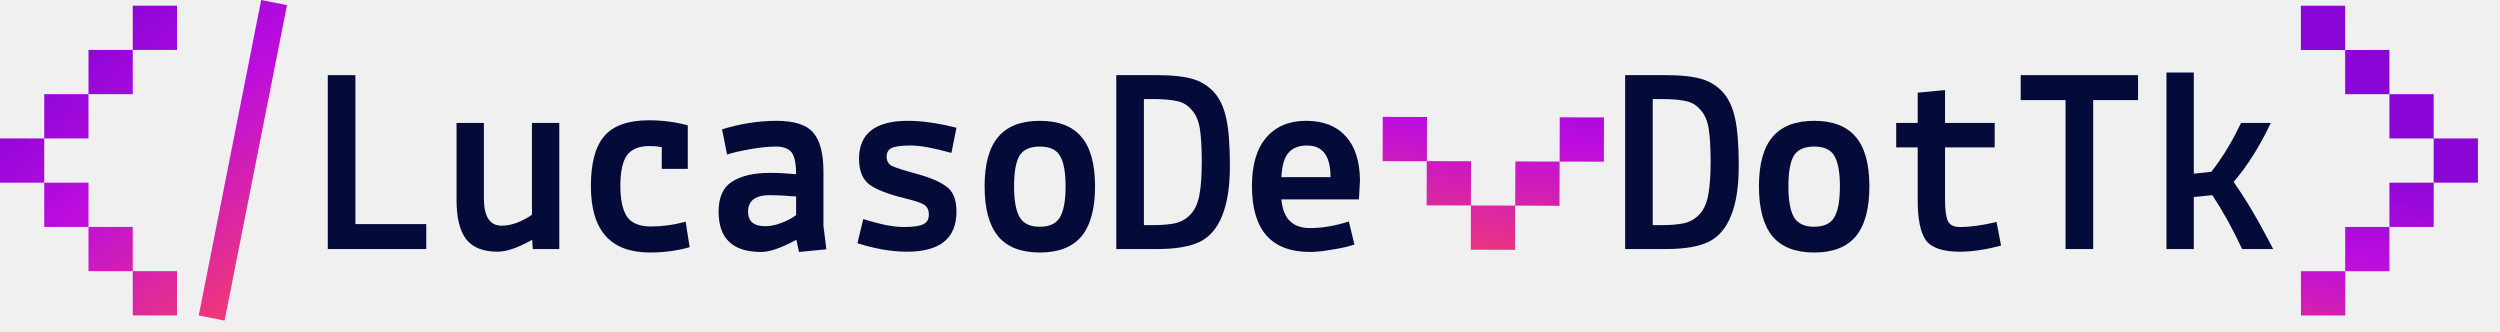
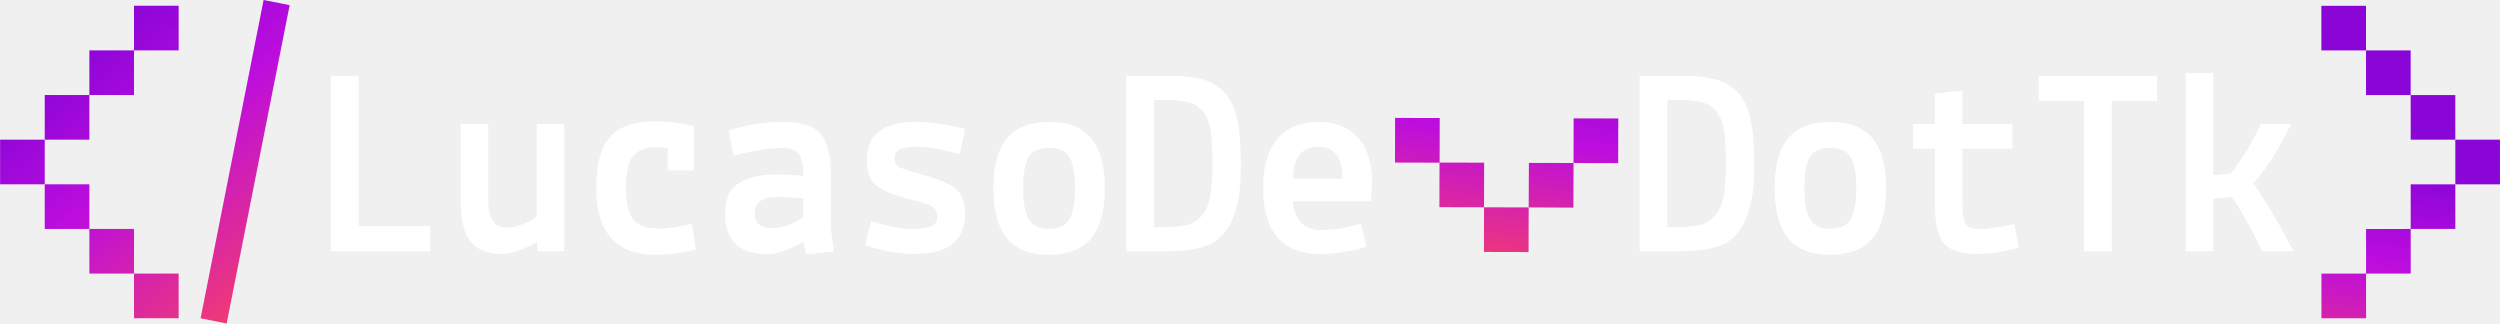
- <svg xmlns="http://www.w3.org/2000/svg" width="113" height="15" viewBox="0 0 113 15" fill="none">
-   <path d="M6 0.257H8V2.257H6V0.257Z" fill="url(#paint0_linear_1_99)" />
-   <path d="M4 2.257H6V4.257H4V2.257Z" fill="url(#paint1_linear_1_99)" />
-   <path d="M2 4.257H4V6.257H2V4.257Z" fill="url(#paint2_linear_1_99)" />
-   <path d="M0 6.257H2V8.257H0V6.257Z" fill="url(#paint3_linear_1_99)" />
-   <path d="M2 8.257H4V10.257H2V8.257Z" fill="url(#paint4_linear_1_99)" />
-   <path d="M4 10.257H6V12.257H4V10.257Z" fill="url(#paint5_linear_1_99)" />
-   <path d="M6 12.257H8V14.257H6V12.257Z" fill="url(#paint6_linear_1_99)" />
-   <path d="M11.806 0L12.973 0.231L10.15 14.492L8.983 14.261L11.806 0Z" fill="url(#paint7_linear_1_99)" />
-   <path d="M62.495 7.283L62.5 5.283L64.5 5.288L64.495 7.288L62.495 7.283Z" fill="url(#paint8_linear_1_99)" />
-   <path d="M64.485 9.283L64.49 7.283L66.49 7.288L66.485 9.288L64.485 9.283Z" fill="url(#paint9_linear_1_99)" />
-   <path d="M66.48 11.288L66.485 9.288L68.485 9.293L68.48 11.293L66.48 11.288Z" fill="url(#paint10_linear_1_99)" />
-   <path d="M68.485 9.293L68.495 7.298L70.495 7.303L70.49 9.303L68.485 9.293Z" fill="url(#paint11_linear_1_99)" />
-   <path d="M70.495 7.303L70.5 5.303L72.5 5.308L72.495 7.308L70.495 7.303Z" fill="url(#paint12_linear_1_99)" />
-   <path d="M106.004 14.259L104.004 14.259L104.003 12.259L106.003 12.259L106.004 14.259Z" fill="url(#paint13_linear_1_99)" />
-   <path d="M108.003 12.258L106.003 12.259L106.003 10.259L108.003 10.258L108.003 12.258Z" fill="url(#paint14_linear_1_99)" />
-   <path d="M110.003 10.258L108.003 10.258L108.002 8.258L110.002 8.258L110.003 10.258Z" fill="url(#paint15_linear_1_99)" />
-   <path d="M112.002 8.257L110.002 8.258L110.002 6.258L112.002 6.257L112.002 8.257Z" fill="url(#paint16_linear_1_99)" />
-   <path d="M110.002 6.258L108.002 6.258L108.001 4.258L110.001 4.258L110.002 6.258Z" fill="url(#paint17_linear_1_99)" />
-   <path d="M108.001 4.258L106.001 4.259L106.001 2.259L108.001 2.258L108.001 4.258Z" fill="url(#paint18_linear_1_99)" />
-   <path d="M106.001 2.259L104.001 2.26L104 0.26L106 0.259L106.001 2.259Z" fill="url(#paint19_linear_1_99)" />
-   <path d="M19.268 10.129V11.257H14.816V3.397H16.064V10.129H19.268Z" fill="#050B39" />
-   <path d="M24.08 11.257L24.056 10.837C23.416 11.197 22.896 11.377 22.496 11.377C21.848 11.377 21.376 11.193 21.08 10.825C20.784 10.449 20.636 9.853 20.636 9.037V5.557H21.872V8.965C21.872 9.789 22.14 10.201 22.676 10.201C23.1 10.201 23.556 10.037 24.044 9.709V5.557H25.28V11.257H24.08Z" fill="#050B39" />
-   <path d="M29.912 7.633V6.649C29.728 6.617 29.548 6.601 29.372 6.601C28.876 6.601 28.528 6.745 28.328 7.033C28.136 7.321 28.04 7.777 28.04 8.401C28.04 9.025 28.14 9.489 28.34 9.793C28.548 10.089 28.908 10.237 29.42 10.237C29.932 10.237 30.456 10.165 30.992 10.021L31.172 11.173C30.612 11.333 30.012 11.413 29.372 11.413C27.596 11.413 26.708 10.413 26.708 8.413C26.708 7.381 26.908 6.629 27.308 6.157C27.716 5.677 28.392 5.437 29.336 5.437C29.944 5.437 30.528 5.513 31.088 5.665V7.633H29.912Z" fill="#050B39" />
-   <path d="M34.592 10.225C34.816 10.225 35.064 10.173 35.336 10.069C35.608 9.965 35.824 9.849 35.984 9.721V8.881C35.504 8.841 35.112 8.821 34.808 8.821C34.144 8.821 33.812 9.069 33.812 9.565C33.812 10.005 34.072 10.225 34.592 10.225ZM34.4 11.389C33.12 11.389 32.48 10.781 32.48 9.565C32.48 8.917 32.684 8.465 33.092 8.209C33.508 7.945 34.08 7.813 34.808 7.813C35.152 7.813 35.544 7.833 35.984 7.873C35.984 7.393 35.916 7.065 35.78 6.889C35.644 6.713 35.408 6.625 35.072 6.625C34.736 6.625 34.344 6.665 33.896 6.745C33.448 6.825 33.104 6.905 32.864 6.985L32.636 5.845C33.476 5.589 34.296 5.461 35.096 5.461C35.896 5.461 36.448 5.637 36.752 5.989C37.064 6.341 37.22 6.937 37.22 7.777V10.213L37.352 11.269L36.116 11.389L35.996 10.837C35.324 11.205 34.792 11.389 34.4 11.389Z" fill="#050B39" />
-   <path d="M38.756 10.993L39.02 9.901C39.78 10.141 40.384 10.261 40.832 10.261C41.28 10.261 41.584 10.217 41.744 10.129C41.904 10.049 41.984 9.905 41.984 9.697C41.984 9.489 41.912 9.341 41.768 9.253C41.624 9.165 41.352 9.073 40.952 8.977C40.16 8.785 39.608 8.573 39.296 8.341C38.984 8.101 38.828 7.713 38.828 7.177C38.828 6.033 39.564 5.461 41.036 5.461C41.668 5.461 42.4 5.565 43.232 5.773L43.004 6.913C42.212 6.689 41.6 6.577 41.168 6.577C40.736 6.577 40.444 6.617 40.292 6.697C40.148 6.769 40.076 6.897 40.076 7.081C40.076 7.265 40.148 7.401 40.292 7.489C40.444 7.569 40.828 7.693 41.444 7.861C42.06 8.029 42.512 8.225 42.8 8.449C43.088 8.665 43.232 9.037 43.232 9.565C43.232 10.773 42.488 11.377 41 11.377C40.304 11.377 39.556 11.249 38.756 10.993Z" fill="#050B39" />
-   <path d="M45.116 6.193C45.524 5.705 46.152 5.461 47 5.461C47.848 5.461 48.476 5.705 48.884 6.193C49.292 6.673 49.496 7.417 49.496 8.425C49.496 9.433 49.292 10.185 48.884 10.681C48.476 11.169 47.848 11.413 47 11.413C46.152 11.413 45.524 11.169 45.116 10.681C44.708 10.185 44.504 9.433 44.504 8.425C44.504 7.417 44.708 6.673 45.116 6.193ZM46.076 7.045C45.916 7.325 45.836 7.785 45.836 8.425C45.836 9.065 45.92 9.529 46.088 9.817C46.256 10.105 46.56 10.249 47 10.249C47.44 10.249 47.744 10.105 47.912 9.817C48.08 9.529 48.164 9.065 48.164 8.425C48.164 7.785 48.08 7.325 47.912 7.045C47.752 6.765 47.448 6.625 47 6.625C46.552 6.625 46.244 6.765 46.076 7.045Z" fill="#050B39" />
-   <path d="M50.456 11.257V3.397H52.328C52.96 3.397 53.468 3.449 53.852 3.553C54.244 3.657 54.576 3.853 54.848 4.141C55.12 4.429 55.312 4.829 55.424 5.341C55.536 5.845 55.592 6.565 55.592 7.501C55.592 8.429 55.476 9.177 55.244 9.745C55.02 10.313 54.68 10.709 54.224 10.933C53.768 11.149 53.128 11.257 52.304 11.257H50.456ZM53.84 9.661C54.024 9.453 54.148 9.169 54.212 8.809C54.284 8.441 54.32 7.945 54.32 7.321C54.32 6.689 54.292 6.193 54.236 5.833C54.18 5.473 54.06 5.189 53.876 4.981C53.7 4.765 53.48 4.629 53.216 4.573C52.952 4.509 52.576 4.477 52.088 4.477H51.704V10.177H52.064C52.528 10.177 52.892 10.145 53.156 10.081C53.428 10.009 53.656 9.869 53.84 9.661Z" fill="#050B39" />
-   <path d="M56.588 8.413C56.588 7.445 56.804 6.713 57.236 6.217C57.668 5.713 58.268 5.461 59.036 5.461C59.804 5.461 60.396 5.689 60.812 6.145C61.236 6.593 61.456 7.253 61.472 8.125L61.424 9.013H57.92C57.992 9.877 58.424 10.309 59.216 10.309C59.768 10.309 60.352 10.209 60.968 10.009L61.22 11.053C60.964 11.141 60.632 11.217 60.224 11.281C59.816 11.353 59.48 11.389 59.216 11.389C57.464 11.389 56.588 10.397 56.588 8.413ZM59.084 6.577C58.708 6.577 58.424 6.689 58.232 6.913C58.048 7.129 57.944 7.493 57.92 8.005H60.14C60.14 7.053 59.788 6.577 59.084 6.577Z" fill="#050B39" />
-   <path d="M73.456 11.257V3.397H75.328C75.96 3.397 76.468 3.449 76.852 3.553C77.244 3.657 77.576 3.853 77.848 4.141C78.12 4.429 78.312 4.829 78.424 5.341C78.536 5.845 78.592 6.565 78.592 7.501C78.592 8.429 78.476 9.177 78.244 9.745C78.02 10.313 77.68 10.709 77.224 10.933C76.768 11.149 76.128 11.257 75.304 11.257H73.456ZM76.84 9.661C77.024 9.453 77.148 9.169 77.212 8.809C77.284 8.441 77.32 7.945 77.32 7.321C77.32 6.689 77.292 6.193 77.236 5.833C77.18 5.473 77.06 5.189 76.876 4.981C76.7 4.765 76.48 4.629 76.216 4.573C75.952 4.509 75.576 4.477 75.088 4.477H74.704V10.177H75.064C75.528 10.177 75.892 10.145 76.156 10.081C76.428 10.009 76.656 9.869 76.84 9.661Z" fill="#050B39" />
-   <path d="M80.116 6.193C80.524 5.705 81.152 5.461 82 5.461C82.848 5.461 83.476 5.705 83.884 6.193C84.292 6.673 84.496 7.417 84.496 8.425C84.496 9.433 84.292 10.185 83.884 10.681C83.476 11.169 82.848 11.413 82 11.413C81.152 11.413 80.524 11.169 80.116 10.681C79.708 10.185 79.504 9.433 79.504 8.425C79.504 7.417 79.708 6.673 80.116 6.193ZM81.076 7.045C80.916 7.325 80.836 7.785 80.836 8.425C80.836 9.065 80.92 9.529 81.088 9.817C81.256 10.105 81.56 10.249 82 10.249C82.44 10.249 82.744 10.105 82.912 9.817C83.08 9.529 83.164 9.065 83.164 8.425C83.164 7.785 83.08 7.325 82.912 7.045C82.752 6.765 82.448 6.625 82 6.625C81.552 6.625 81.244 6.765 81.076 7.045Z" fill="#050B39" />
-   <path d="M85.708 6.661V5.557H86.68V4.189L87.916 4.069V5.557H90.16V6.661H87.916V9.061C87.916 9.501 87.96 9.813 88.048 9.997C88.136 10.173 88.316 10.261 88.588 10.261C89.06 10.261 89.612 10.185 90.244 10.033L90.448 11.101C89.752 11.285 89.132 11.377 88.588 11.377C87.82 11.377 87.308 11.205 87.052 10.861C86.804 10.517 86.68 9.917 86.68 9.061V6.661H85.708Z" fill="#050B39" />
-   <path d="M91.336 4.525V3.397H96.64V4.525H94.612V11.257H93.364V4.525H91.336Z" fill="#050B39" />
-   <path d="M97.924 11.257V3.277H99.16V7.849L99.952 7.765C100.4 7.189 100.792 6.565 101.128 5.893L101.296 5.557H102.64C102.136 6.621 101.576 7.509 100.96 8.221C101.472 8.949 101.988 9.809 102.508 10.801L102.748 11.257H101.344C100.952 10.409 100.504 9.597 100 8.821L99.16 8.905V11.257H97.924Z" fill="#050B39" />
+ <svg xmlns="http://www.w3.org/2000/svg" width="22727" height="2941" viewBox="0 0 22727 2941" fill="none">
+   <path d="M1218.31 52.212H1624.12V458.024H1218.31V52.212Z" fill="url(#paint0_linear_1_99)" />
+   <path d="M812.497 458.024H1218.31V863.835H812.497V458.024Z" fill="url(#paint1_linear_1_99)" />
+   <path d="M406.686 863.835H812.497V1269.65H406.686V863.835Z" fill="url(#paint2_linear_1_99)" />
+   <path d="M0.875 1269.65H406.686V1675.46H0.875V1269.65Z" fill="url(#paint3_linear_1_99)" />
+   <path d="M406.686 1675.46H812.497V2081.27H406.686V1675.46Z" fill="url(#paint4_linear_1_99)" />
+   <path d="M812.497 2081.27H1218.31V2487.08H812.497V2081.27Z" fill="url(#paint5_linear_1_99)" />
+   <path d="M1218.31 2487.08H1624.12V2892.89H1218.31V2487.08Z" fill="url(#paint6_linear_1_99)" />
+   <path d="M2396.37 0L2633.22 46.887L2060.41 2940.57L1823.55 2893.69L2396.37 0Z" fill="url(#paint7_linear_1_99)" />
+   <path d="M12681.5 1477.81L12682.5 1072L13088.3 1073L13087.3 1478.81L12681.5 1477.81Z" fill="url(#paint8_linear_1_99)" />
+   <path d="M13085.3 1883.62L13086.3 1477.81L13492.1 1478.81L13491.1 1884.62L13085.3 1883.62Z" fill="url(#paint9_linear_1_99)" />
+   <path d="M13490.1 2290.43L13491.1 1884.62L13896.9 1885.62L13895.9 2291.43L13490.1 2290.43Z" fill="url(#paint10_linear_1_99)" />
+   <path d="M13896.9 1885.62L13898.9 1480.82L14304.7 1481.82L14303.7 1887.63L13896.9 1885.62Z" fill="url(#paint11_linear_1_99)" />
+   <path d="M14304.7 1481.82L14305.7 1076.01L14711.5 1077.01L14710.5 1482.82L14304.7 1481.82Z" fill="url(#paint12_linear_1_99)" />
+   <path d="M21509.6 2893.22L21103.8 2893.33L21103.7 2487.52L21509.5 2487.41L21509.6 2893.22Z" fill="url(#paint13_linear_1_99)" />
+   <path d="M21915.3 2487.3L21509.5 2487.41L21509.4 2081.6L21915.2 2081.49L21915.3 2487.3Z" fill="url(#paint14_linear_1_99)" />
+   <path d="M22321 2081.38L21915.2 2081.49L21915.1 1675.68L22320.9 1675.57L22321 2081.38Z" fill="url(#paint15_linear_1_99)" />
+   <path d="M22726.7 1675.45L22320.9 1675.57L22320.8 1269.75L22726.6 1269.64L22726.7 1675.45Z" fill="url(#paint16_linear_1_99)" />
+   <path d="M22320.8 1269.75L21915 1269.87L21914.9 864.055L22320.7 863.944L22320.8 1269.75Z" fill="url(#paint17_linear_1_99)" />
+   <path d="M21914.9 864.055L21509.1 864.167L21509 458.356L21914.8 458.244L21914.9 864.055Z" fill="url(#paint18_linear_1_99)" />
+   <path d="M21509 458.356L21103.2 458.467L21103 52.656L21508.9 52.544L21509 458.356Z" fill="url(#paint19_linear_1_99)" />
+   <path d="M3910.45 2055.3V2284.18H3007.11V689.343H3260.34V2055.3H3910.45Z" fill="white" />
+   <path d="M4886.83 2284.18L4881.96 2198.96C4752.1 2272.01 4646.59 2308.53 4565.42 2308.53C4433.94 2308.53 4338.17 2271.2 4278.11 2196.53C4218.05 2120.23 4188.02 1999.3 4188.02 1833.73V1127.62H4438.81V1819.12C4438.81 1986.32 4493.19 2069.91 4601.95 2069.91C4687.98 2069.91 4780.5 2036.64 4879.52 1970.08V1127.62H5130.31V2284.18H4886.83Z" fill="white" />
+   <path d="M6070.17 1548.85V1349.19C6032.84 1342.7 5996.31 1339.45 5960.6 1339.45C5859.96 1339.45 5789.35 1368.67 5748.77 1427.11C5709.81 1485.54 5690.33 1578.07 5690.33 1704.68C5690.33 1831.3 5710.62 1925.44 5751.2 1987.13C5793.41 2047.19 5866.45 2077.22 5970.34 2077.22C6074.23 2077.22 6180.55 2062.61 6289.31 2033.39L6325.83 2267.14C6212.21 2299.6 6090.46 2315.83 5960.6 2315.83C5600.24 2315.83 5420.06 2112.93 5420.06 1707.12C5420.06 1497.72 5460.64 1345.13 5541.81 1249.36C5624.59 1151.97 5761.76 1103.27 5953.3 1103.27C6076.67 1103.27 6195.16 1118.69 6308.79 1149.53V1548.85H6070.17Z" fill="white" />
+   <path d="M7019.77 2074.78C7065.22 2074.78 7115.54 2064.23 7170.73 2043.13C7225.92 2022.03 7269.75 1998.49 7302.21 1972.52V1802.08C7204.82 1793.96 7125.28 1789.9 7063.6 1789.9C6928.87 1789.9 6861.5 1840.22 6861.5 1940.86C6861.5 2030.14 6914.26 2074.78 7019.77 2074.78ZM6980.81 2310.96C6721.09 2310.96 6591.23 2187.6 6591.23 1940.86C6591.23 1809.38 6632.63 1717.67 6715.41 1665.72C6799.82 1612.16 6915.88 1585.37 7063.6 1585.37C7133.4 1585.37 7212.94 1589.43 7302.21 1597.55C7302.21 1500.15 7288.42 1433.6 7260.82 1397.89C7233.23 1362.18 7185.34 1344.32 7117.16 1344.32C7048.99 1344.32 6969.45 1352.44 6878.55 1368.67C6787.65 1384.9 6717.85 1401.14 6669.15 1417.37L6622.89 1186.06C6793.33 1134.11 6959.71 1108.14 7122.03 1108.14C7284.36 1108.14 7396.36 1143.85 7458.05 1215.27C7521.35 1286.7 7553.01 1407.63 7553.01 1578.07V2072.35L7579.79 2286.62L7329 2310.96L7304.65 2198.96C7168.3 2273.63 7060.35 2310.96 6980.81 2310.96Z" fill="white" />
+   <path d="M7864.67 2230.61L7918.24 2009.04C8072.44 2057.74 8195 2082.09 8285.9 2082.09C8376.8 2082.09 8438.49 2073.16 8470.95 2055.3C8503.42 2039.07 8519.65 2009.85 8519.65 1967.65C8519.65 1925.44 8505.04 1895.41 8475.82 1877.56C8446.6 1859.7 8391.41 1841.04 8310.25 1821.56C8149.55 1782.6 8037.54 1739.58 7974.24 1692.51C7910.93 1643.81 7879.28 1565.08 7879.28 1456.33C7879.28 1224.2 8028.62 1108.14 8327.29 1108.14C8455.53 1108.14 8604.06 1129.24 8772.87 1171.45L8726.61 1402.76C8565.91 1357.31 8441.73 1334.58 8354.08 1334.58C8266.42 1334.58 8207.17 1342.7 8176.33 1358.93C8147.11 1373.54 8132.5 1399.51 8132.5 1436.85C8132.5 1474.18 8147.11 1501.78 8176.33 1519.63C8207.17 1535.87 8285.09 1561.03 8410.08 1595.11C8535.07 1629.2 8626.78 1668.97 8685.22 1714.42C8743.66 1758.25 8772.87 1833.73 8772.87 1940.86C8772.87 2185.97 8621.91 2308.53 8319.99 2308.53C8178.77 2308.53 8026.99 2282.56 7864.67 2230.61Z" fill="white" />
+   <path d="M9155.15 1256.67C9237.93 1157.65 9365.36 1108.14 9537.42 1108.14C9709.49 1108.14 9836.91 1157.65 9919.7 1256.67C10002.5 1354.06 10043.9 1505.02 10043.9 1709.55C10043.9 1914.08 10002.5 2066.67 9919.7 2167.31C9836.91 2266.33 9709.49 2315.83 9537.42 2315.83C9365.36 2315.83 9237.93 2266.33 9155.15 2167.31C9072.36 2066.67 9030.97 1914.08 9030.97 1709.55C9030.97 1505.02 9072.36 1354.06 9155.15 1256.67ZM9349.94 1429.54C9317.47 1486.36 9301.24 1579.69 9301.24 1709.55C9301.24 1839.41 9318.28 1933.56 9352.37 1992C9386.46 2050.43 9448.14 2079.65 9537.42 2079.65C9626.7 2079.65 9688.38 2050.43 9722.47 1992C9756.56 1933.56 9773.6 1839.41 9773.6 1709.55C9773.6 1579.69 9756.56 1486.36 9722.47 1429.54C9690.01 1372.73 9628.32 1344.32 9537.42 1344.32C9446.52 1344.32 9384.03 1372.73 9349.94 1429.54Z" fill="white" />
+   <path d="M10238.7 2284.18V689.343H10618.5C10746.7 689.343 10849.8 699.894 10927.7 720.997C11007.3 742.099 11074.6 781.868 11129.8 840.305C11185 898.742 11224 979.904 11246.7 1083.79C11269.4 1186.06 11280.8 1332.15 11280.8 1522.07C11280.8 1710.36 11257.3 1862.14 11210.2 1977.39C11164.7 2092.64 11095.7 2172.99 11003.2 2218.44C10910.7 2262.27 10780.8 2284.18 10613.6 2284.18H10238.7ZM10925.3 1960.34C10962.6 1918.14 10987.8 1860.51 11000.8 1787.47C11015.4 1712.8 11022.7 1612.16 11022.7 1485.54C11022.7 1357.31 11017 1256.67 11005.6 1183.62C10994.3 1110.58 10969.9 1052.95 10932.6 1010.75C10896.9 966.918 10852.3 939.323 10798.7 927.96C10745.1 914.974 10668.8 908.481 10569.8 908.481H10491.9V2065.04H10564.9C10659.1 2065.04 10732.9 2058.55 10786.5 2045.56C10841.7 2030.95 10888 2002.55 10925.3 1960.34Z" fill="white" />
+   <path d="M11482.9 1707.12C11482.9 1510.71 11526.7 1362.18 11614.4 1261.54C11702 1159.27 11823.8 1108.14 11979.6 1108.14C12135.4 1108.14 12255.5 1154.4 12340 1246.93C12426 1337.83 12470.6 1471.75 12473.9 1648.68L12464.1 1828.86H11753.2C11767.8 2004.17 11855.4 2091.83 12016.1 2091.83C12128.1 2091.83 12246.6 2071.54 12371.6 2030.95L12422.7 2242.79C12370.8 2260.64 12303.4 2276.06 12220.6 2289.05C12137.9 2303.66 12069.7 2310.96 12016.1 2310.96C11660.6 2310.96 11482.9 2109.68 11482.9 1707.12ZM11989.3 1334.58C11913 1334.58 11855.4 1357.31 11816.5 1402.76C11779.1 1446.59 11758 1520.44 11753.2 1624.33H12203.6C12203.6 1431.17 12132.2 1334.58 11989.3 1334.58Z" fill="white" />
+   <path d="M14905.5 2284.18V689.343H15285.3C15413.6 689.343 15516.6 699.894 15594.6 720.997C15674.1 742.099 15741.5 781.868 15796.7 840.305C15851.8 898.742 15890.8 979.904 15913.5 1083.79C15936.3 1186.06 15947.6 1332.15 15947.6 1522.07C15947.6 1710.36 15924.1 1862.14 15877 1977.39C15831.6 2092.64 15762.6 2172.99 15670 2218.44C15577.5 2262.27 15447.7 2284.18 15280.5 2284.18H14905.5ZM15592.1 1960.34C15629.5 1918.14 15654.6 1860.51 15667.6 1787.47C15682.2 1712.8 15689.5 1612.16 15689.5 1485.54C15689.5 1357.31 15683.8 1256.67 15672.5 1183.62C15661.1 1110.58 15636.8 1052.95 15599.4 1010.75C15563.7 966.918 15519.1 939.323 15465.5 927.96C15411.9 914.974 15335.7 908.481 15236.6 908.481H15158.7V2065.04H15231.8C15325.9 2065.04 15399.8 2058.55 15453.3 2045.56C15508.5 2030.95 15554.8 2002.55 15592.1 1960.34Z" fill="white" />
+   <path d="M16256.8 1256.67C16339.6 1157.65 16467.1 1108.14 16639.1 1108.14C16811.2 1108.14 16938.6 1157.65 17021.4 1256.67C17104.2 1354.06 17145.6 1505.02 17145.6 1709.55C17145.6 1914.08 17104.2 2066.67 17021.4 2167.31C16938.6 2266.33 16811.2 2315.83 16639.1 2315.83C16467.1 2315.83 16339.6 2266.33 16256.8 2167.31C16174.1 2066.67 16132.7 1914.08 16132.7 1709.55C16132.7 1505.02 16174.1 1354.06 16256.8 1256.67ZM16451.6 1429.54C16419.2 1486.36 16402.9 1579.69 16402.9 1709.55C16402.9 1839.41 16420 1933.56 16454.1 1992C16488.2 2050.43 16549.8 2079.65 16639.1 2079.65C16728.4 2079.65 16790.1 2050.43 16824.2 1992C16858.3 1933.56 16875.3 1839.41 16875.3 1709.55C16875.3 1579.69 16858.3 1486.36 16824.2 1429.54C16791.7 1372.73 16730 1344.32 16639.1 1344.32C16548.2 1344.32 16485.7 1372.73 16451.6 1429.54Z" fill="white" />
+   <path d="M17391.5 1351.63V1127.62H17588.7V850.044L17839.5 825.696V1127.62H18294.8V1351.63H17839.5V1838.6C17839.5 1927.88 17848.4 1991.19 17866.3 2028.52C17884.1 2064.23 17920.7 2082.09 17975.9 2082.09C18071.6 2082.09 18183.6 2066.67 18311.9 2035.82L18353.3 2252.53C18212 2289.86 18086.2 2308.53 17975.9 2308.53C17820 2308.53 17716.1 2273.63 17664.2 2203.83C17613.9 2134.03 17588.7 2012.29 17588.7 1838.6V1351.63H17391.5Z" fill="white" />
+   <path d="M18533.4 918.221V689.343H19609.7V918.221H19198.2V2284.18H18944.9V918.221H18533.4Z" fill="white" />
+   <path d="M19870.2 2284.18V664.995H20121V1592.68L20281.7 1575.63C20372.6 1458.76 20452.1 1332.15 20520.3 1195.8L20554.4 1127.62H20827.1C20724.8 1343.51 20611.2 1523.69 20486.2 1668.16C20590.1 1815.88 20694.8 1990.37 20800.3 2191.66L20849 2284.18H20564.1C20484.6 2112.12 20393.7 1947.36 20291.4 1789.9L20121 1806.95V2284.18H19870.2Z" fill="white" />
  <defs>
-     <linearGradient id="paint0_linear_1_99" x1="3" y1="2.5" x2="11.5" y2="13" gradientUnits="userSpaceOnUse">
+     <linearGradient id="paint0_linear_1_99" x1="609.592" y1="507.264" x2="2334.29" y2="2637.77" gradientUnits="userSpaceOnUse">
      <stop stop-color="#8A06D7" />
      <stop offset="0.432" stop-color="#BC0DDE" />
      <stop offset="1" stop-color="#EE387A" />
    </linearGradient>
-     <linearGradient id="paint1_linear_1_99" x1="3" y1="2.5" x2="11.5" y2="13" gradientUnits="userSpaceOnUse">
+     <linearGradient id="paint1_linear_1_99" x1="609.592" y1="507.264" x2="2334.29" y2="2637.77" gradientUnits="userSpaceOnUse">
      <stop stop-color="#8A06D7" />
      <stop offset="0.432" stop-color="#BC0DDE" />
      <stop offset="1" stop-color="#EE387A" />
    </linearGradient>
-     <linearGradient id="paint2_linear_1_99" x1="3" y1="2.5" x2="11.5" y2="13" gradientUnits="userSpaceOnUse">
+     <linearGradient id="paint2_linear_1_99" x1="609.592" y1="507.264" x2="2334.29" y2="2637.77" gradientUnits="userSpaceOnUse">
      <stop stop-color="#8A06D7" />
      <stop offset="0.432" stop-color="#BC0DDE" />
      <stop offset="1" stop-color="#EE387A" />
    </linearGradient>
-     <linearGradient id="paint3_linear_1_99" x1="3" y1="2.5" x2="11.5" y2="13" gradientUnits="userSpaceOnUse">
+     <linearGradient id="paint3_linear_1_99" x1="609.592" y1="507.264" x2="2334.29" y2="2637.77" gradientUnits="userSpaceOnUse">
      <stop stop-color="#8A06D7" />
      <stop offset="0.432" stop-color="#BC0DDE" />
      <stop offset="1" stop-color="#EE387A" />
    </linearGradient>
-     <linearGradient id="paint4_linear_1_99" x1="3" y1="2.5" x2="11.5" y2="13" gradientUnits="userSpaceOnUse">
+     <linearGradient id="paint4_linear_1_99" x1="609.592" y1="507.264" x2="2334.29" y2="2637.77" gradientUnits="userSpaceOnUse">
      <stop stop-color="#8A06D7" />
      <stop offset="0.432" stop-color="#BC0DDE" />
      <stop offset="1" stop-color="#EE387A" />
    </linearGradient>
-     <linearGradient id="paint5_linear_1_99" x1="3" y1="2.5" x2="11.5" y2="13" gradientUnits="userSpaceOnUse">
+     <linearGradient id="paint5_linear_1_99" x1="609.592" y1="507.264" x2="2334.29" y2="2637.77" gradientUnits="userSpaceOnUse">
      <stop stop-color="#8A06D7" />
      <stop offset="0.432" stop-color="#BC0DDE" />
      <stop offset="1" stop-color="#EE387A" />
    </linearGradient>
-     <linearGradient id="paint6_linear_1_99" x1="3" y1="2.5" x2="11.5" y2="13" gradientUnits="userSpaceOnUse">
+     <linearGradient id="paint6_linear_1_99" x1="609.592" y1="507.264" x2="2334.29" y2="2637.77" gradientUnits="userSpaceOnUse">
      <stop stop-color="#8A06D7" />
      <stop offset="0.432" stop-color="#BC0DDE" />
      <stop offset="1" stop-color="#EE387A" />
    </linearGradient>
-     <linearGradient id="paint7_linear_1_99" x1="3" y1="2.5" x2="11.5" y2="13" gradientUnits="userSpaceOnUse">
+     <linearGradient id="paint7_linear_1_99" x1="609.592" y1="507.264" x2="2334.29" y2="2637.77" gradientUnits="userSpaceOnUse">
      <stop stop-color="#8A06D7" />
      <stop offset="0.432" stop-color="#BC0DDE" />
      <stop offset="1" stop-color="#EE387A" />
    </linearGradient>
-     <linearGradient id="paint8_linear_1_99" x1="84.5" y1="0.5" x2="82.5" y2="14" gradientUnits="userSpaceOnUse">
+     <linearGradient id="paint8_linear_1_99" x1="17146.4" y1="101.45" x2="16740.6" y2="2840.68" gradientUnits="userSpaceOnUse">
      <stop offset="0.266" stop-color="#8A06D7" />
      <stop offset="0.581" stop-color="#BC0DDE" />
      <stop offset="1" stop-color="#EE387A" />
    </linearGradient>
-     <linearGradient id="paint9_linear_1_99" x1="84.5" y1="0.5" x2="82.5" y2="14" gradientUnits="userSpaceOnUse">
+     <linearGradient id="paint9_linear_1_99" x1="17146.4" y1="101.45" x2="16740.6" y2="2840.68" gradientUnits="userSpaceOnUse">
      <stop offset="0.266" stop-color="#8A06D7" />
      <stop offset="0.581" stop-color="#BC0DDE" />
      <stop offset="1" stop-color="#EE387A" />
    </linearGradient>
-     <linearGradient id="paint10_linear_1_99" x1="84.5" y1="0.5" x2="82.5" y2="14" gradientUnits="userSpaceOnUse">
+     <linearGradient id="paint10_linear_1_99" x1="17146.4" y1="101.45" x2="16740.6" y2="2840.68" gradientUnits="userSpaceOnUse">
      <stop offset="0.266" stop-color="#8A06D7" />
      <stop offset="0.581" stop-color="#BC0DDE" />
      <stop offset="1" stop-color="#EE387A" />
    </linearGradient>
-     <linearGradient id="paint11_linear_1_99" x1="84.5" y1="0.5" x2="82.5" y2="14" gradientUnits="userSpaceOnUse">
+     <linearGradient id="paint11_linear_1_99" x1="17146.4" y1="101.45" x2="16740.6" y2="2840.68" gradientUnits="userSpaceOnUse">
      <stop offset="0.266" stop-color="#8A06D7" />
      <stop offset="0.581" stop-color="#BC0DDE" />
      <stop offset="1" stop-color="#EE387A" />
    </linearGradient>
-     <linearGradient id="paint12_linear_1_99" x1="84.5" y1="0.5" x2="82.5" y2="14" gradientUnits="userSpaceOnUse">
+     <linearGradient id="paint12_linear_1_99" x1="17146.4" y1="101.45" x2="16740.6" y2="2840.68" gradientUnits="userSpaceOnUse">
      <stop offset="0.266" stop-color="#8A06D7" />
      <stop offset="0.581" stop-color="#BC0DDE" />
      <stop offset="1" stop-color="#EE387A" />
    </linearGradient>
-     <linearGradient id="paint13_linear_1_99" x1="84.5" y1="0.5" x2="82.5" y2="14" gradientUnits="userSpaceOnUse">
+     <linearGradient id="paint13_linear_1_99" x1="17146.4" y1="101.45" x2="16740.6" y2="2840.68" gradientUnits="userSpaceOnUse">
      <stop offset="0.266" stop-color="#8A06D7" />
      <stop offset="0.581" stop-color="#BC0DDE" />
      <stop offset="1" stop-color="#EE387A" />
    </linearGradient>
-     <linearGradient id="paint14_linear_1_99" x1="84.5" y1="0.5" x2="82.5" y2="14" gradientUnits="userSpaceOnUse">
+     <linearGradient id="paint14_linear_1_99" x1="17146.4" y1="101.45" x2="16740.6" y2="2840.68" gradientUnits="userSpaceOnUse">
      <stop offset="0.266" stop-color="#8A06D7" />
      <stop offset="0.581" stop-color="#BC0DDE" />
      <stop offset="1" stop-color="#EE387A" />
    </linearGradient>
-     <linearGradient id="paint15_linear_1_99" x1="84.5" y1="0.5" x2="82.5" y2="14" gradientUnits="userSpaceOnUse">
+     <linearGradient id="paint15_linear_1_99" x1="17146.4" y1="101.45" x2="16740.6" y2="2840.68" gradientUnits="userSpaceOnUse">
      <stop offset="0.266" stop-color="#8A06D7" />
      <stop offset="0.581" stop-color="#BC0DDE" />
      <stop offset="1" stop-color="#EE387A" />
    </linearGradient>
-     <linearGradient id="paint16_linear_1_99" x1="84.5" y1="0.5" x2="82.5" y2="14" gradientUnits="userSpaceOnUse">
+     <linearGradient id="paint16_linear_1_99" x1="17146.4" y1="101.45" x2="16740.6" y2="2840.68" gradientUnits="userSpaceOnUse">
      <stop offset="0.266" stop-color="#8A06D7" />
      <stop offset="0.581" stop-color="#BC0DDE" />
      <stop offset="1" stop-color="#EE387A" />
    </linearGradient>
-     <linearGradient id="paint17_linear_1_99" x1="84.5" y1="0.5" x2="82.5" y2="14" gradientUnits="userSpaceOnUse">
+     <linearGradient id="paint17_linear_1_99" x1="17146.4" y1="101.45" x2="16740.6" y2="2840.68" gradientUnits="userSpaceOnUse">
      <stop offset="0.266" stop-color="#8A06D7" />
      <stop offset="0.581" stop-color="#BC0DDE" />
      <stop offset="1" stop-color="#EE387A" />
    </linearGradient>
-     <linearGradient id="paint18_linear_1_99" x1="84.5" y1="0.5" x2="82.5" y2="14" gradientUnits="userSpaceOnUse">
+     <linearGradient id="paint18_linear_1_99" x1="17146.4" y1="101.45" x2="16740.6" y2="2840.68" gradientUnits="userSpaceOnUse">
      <stop offset="0.266" stop-color="#8A06D7" />
      <stop offset="0.581" stop-color="#BC0DDE" />
      <stop offset="1" stop-color="#EE387A" />
    </linearGradient>
-     <linearGradient id="paint19_linear_1_99" x1="84.5" y1="0.5" x2="82.5" y2="14" gradientUnits="userSpaceOnUse">
+     <linearGradient id="paint19_linear_1_99" x1="17146.4" y1="101.45" x2="16740.6" y2="2840.68" gradientUnits="userSpaceOnUse">
      <stop offset="0.266" stop-color="#8A06D7" />
      <stop offset="0.581" stop-color="#BC0DDE" />
      <stop offset="1" stop-color="#EE387A" />
    </linearGradient>
  </defs>
</svg>
